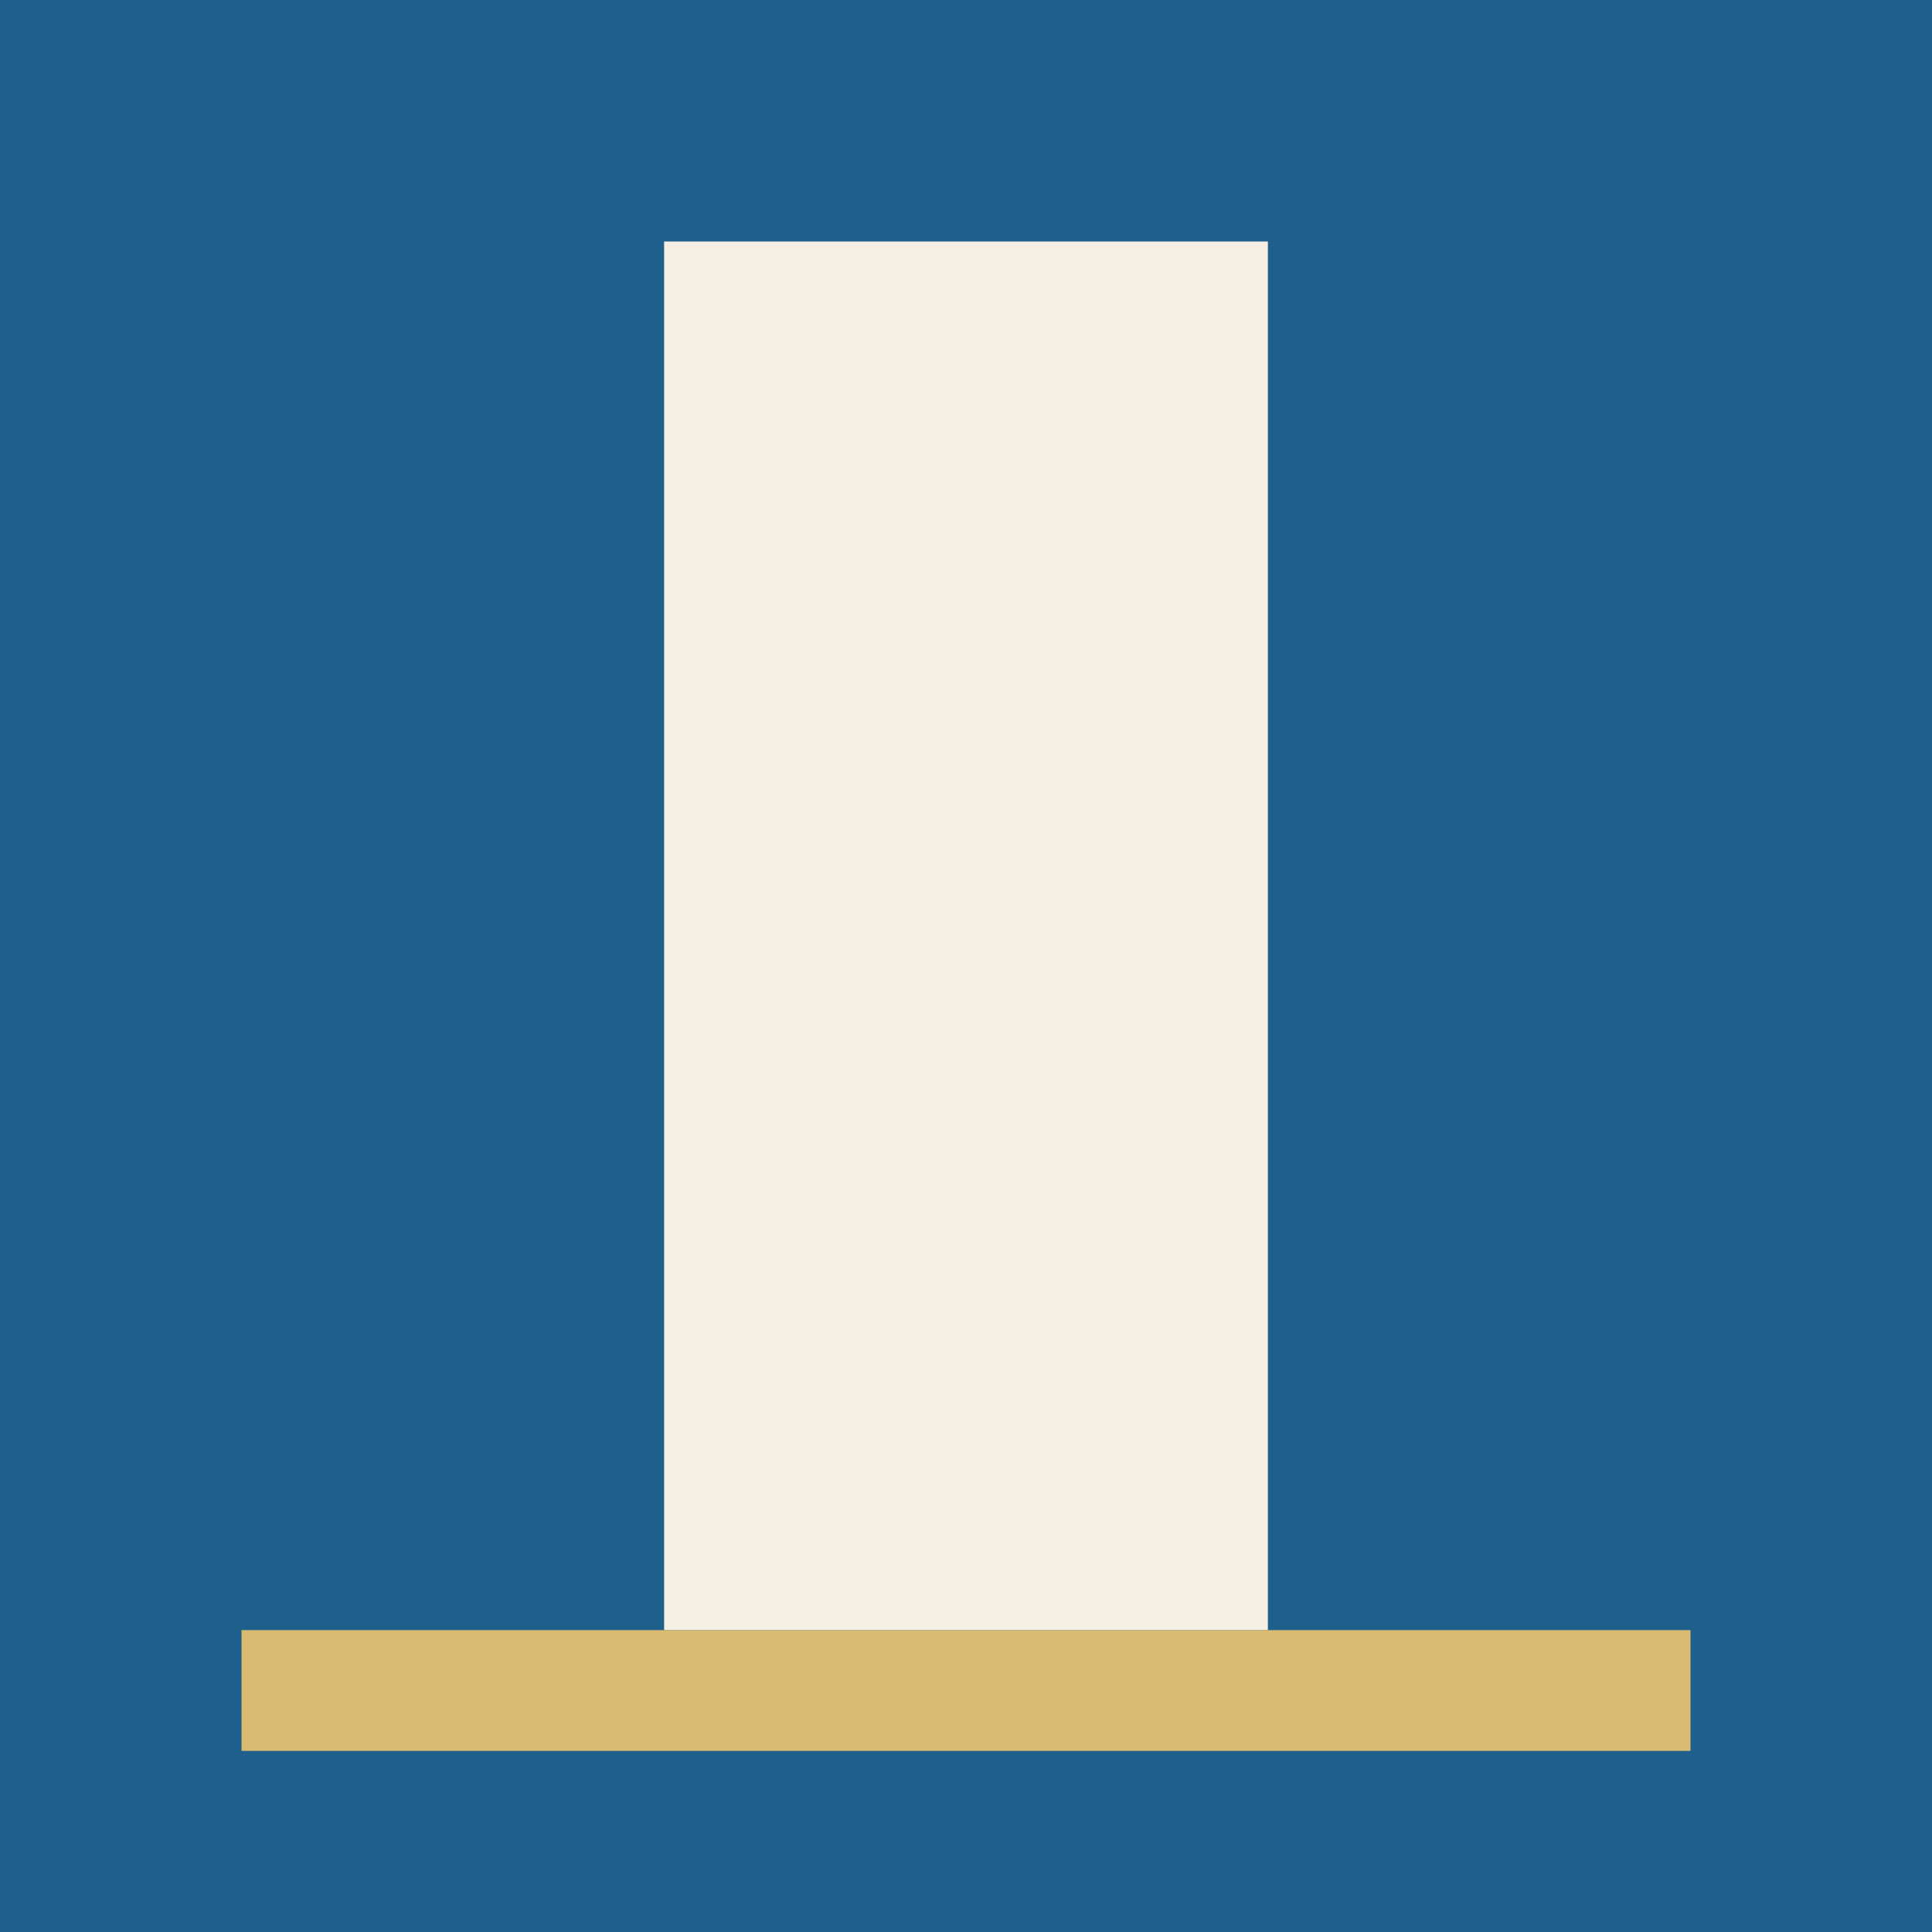
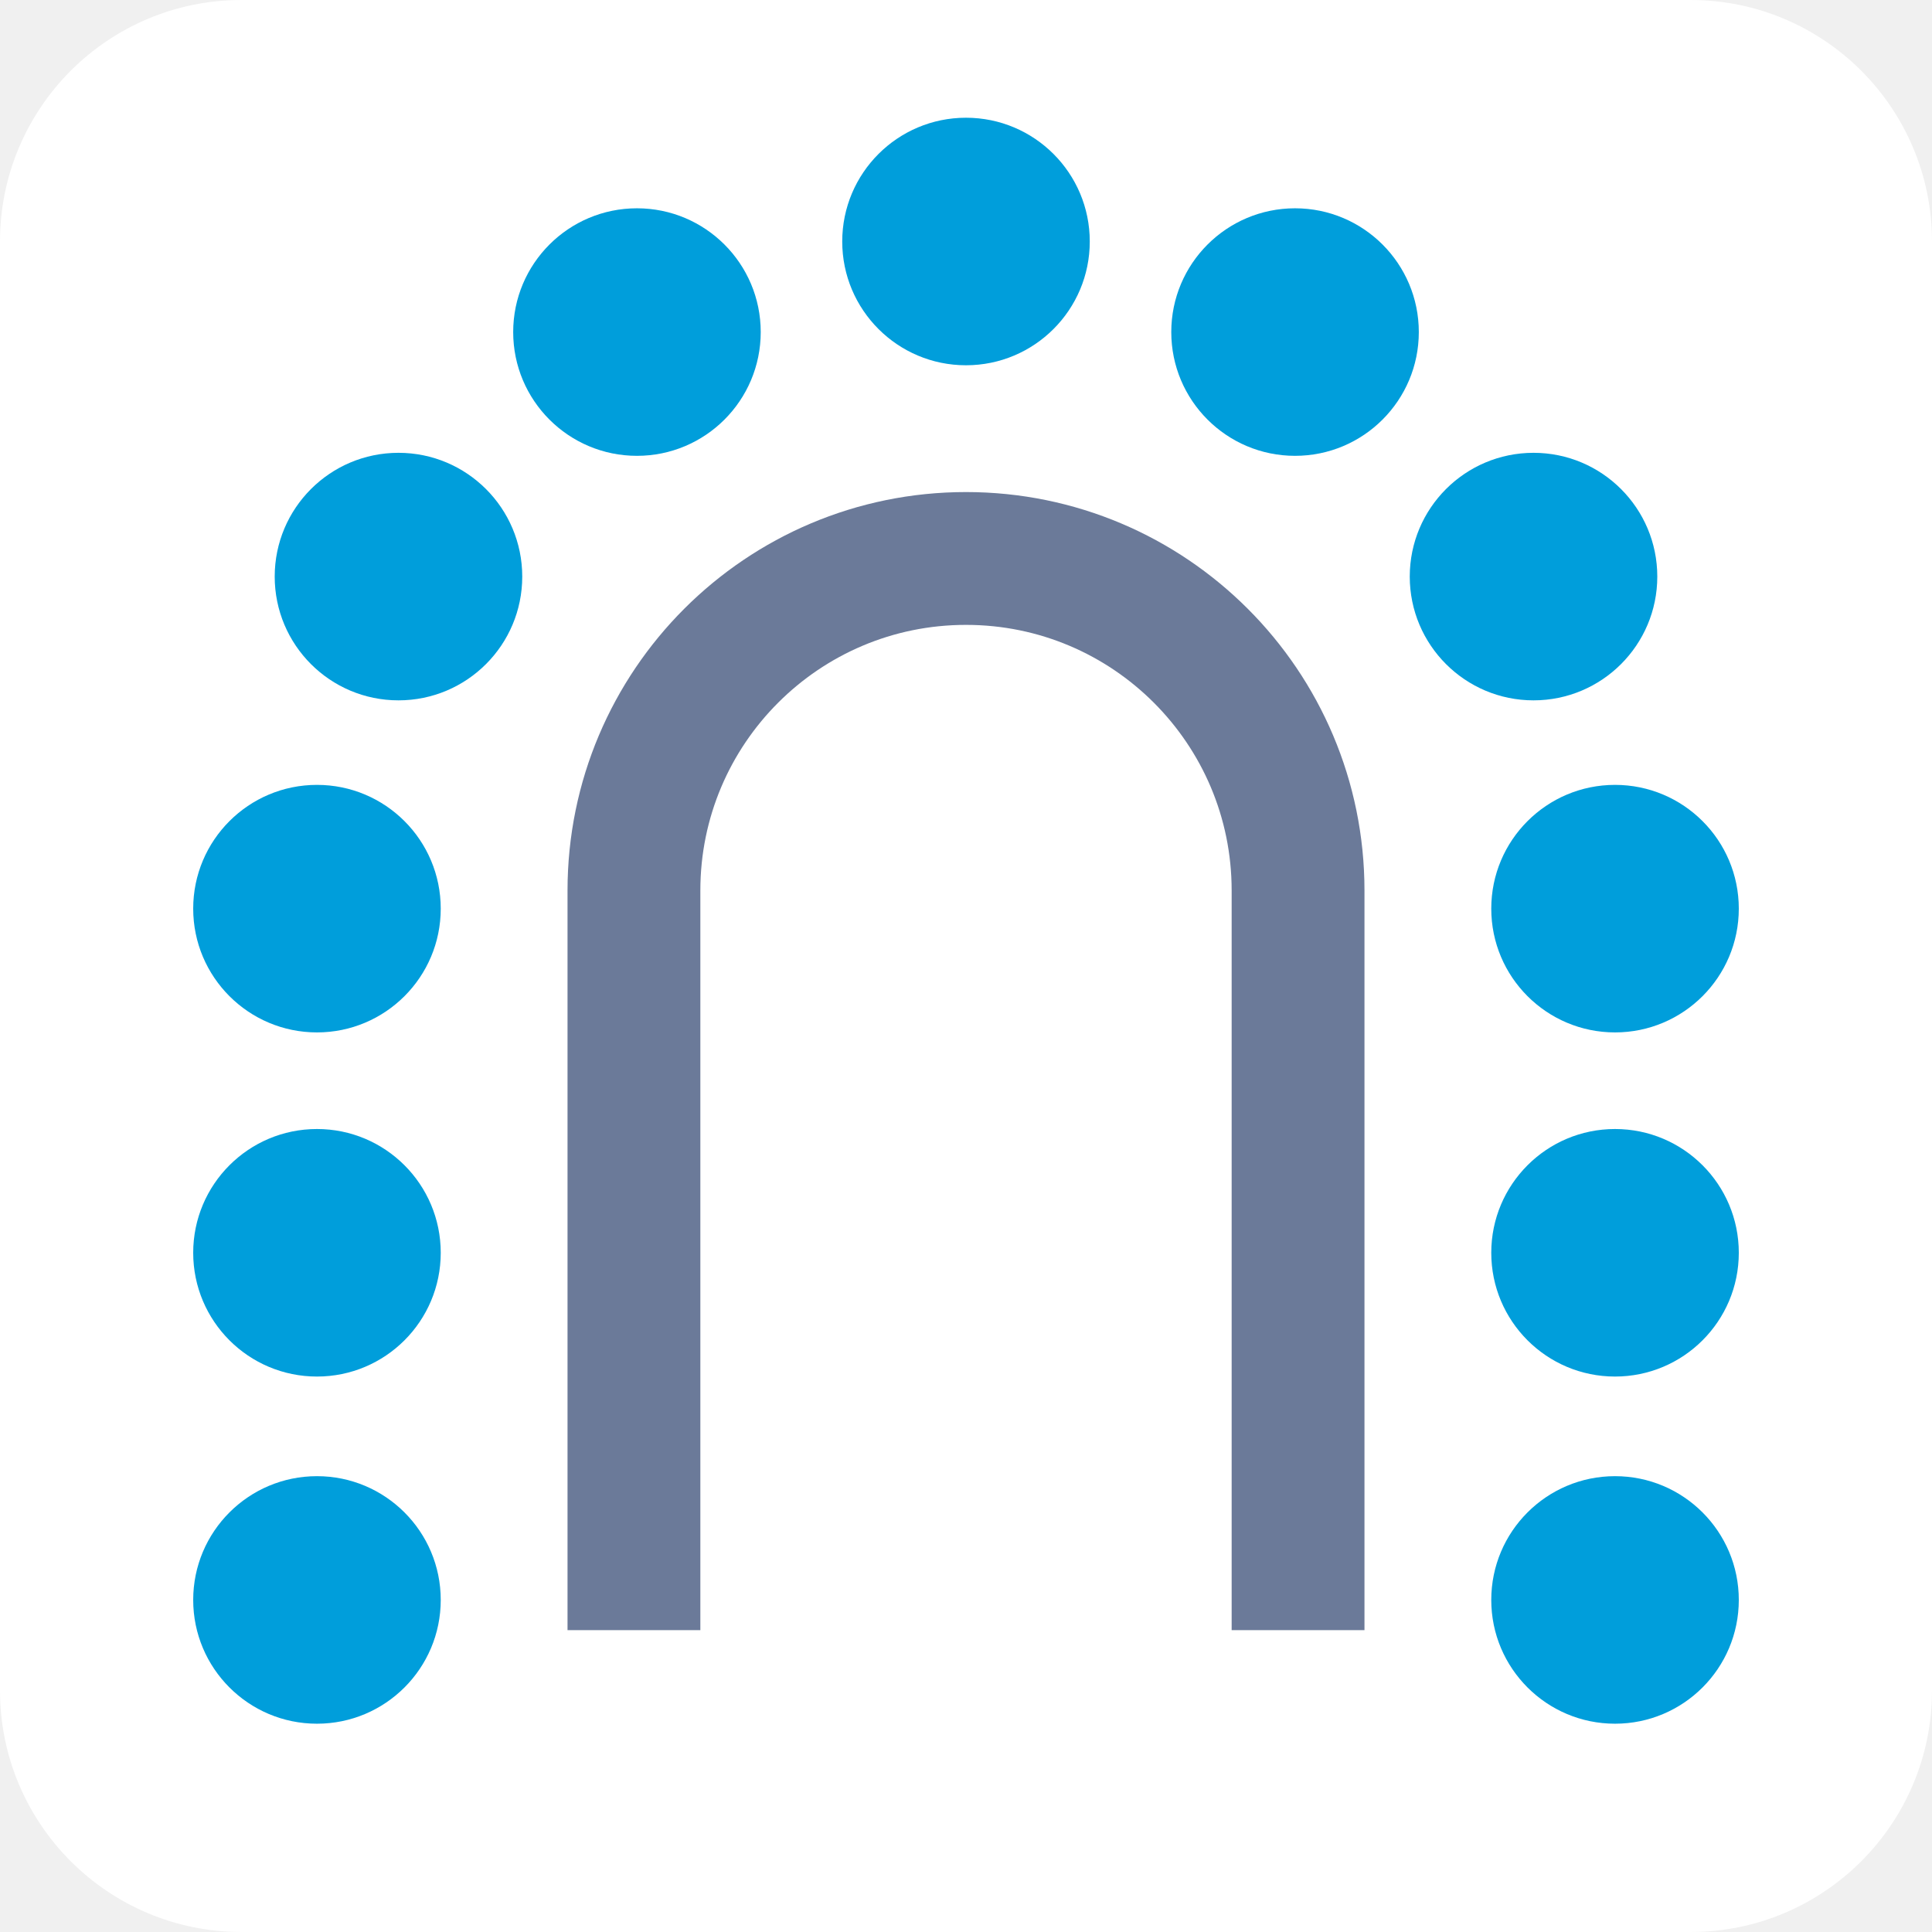
<svg xmlns="http://www.w3.org/2000/svg" viewBox="0 0 64 64" width="64" height="64">
-   <rect width="64" height="64" fill="#1F5F8B" />
-   <rect x="22" y="8" width="20" height="46" fill="#F5F0E3" />
-   <path d="M8 56h48" stroke="#D9BC72" stroke-width="4" />
+   <rect width="64" height="64" rx="8" fill="#FFFFFF" />
+   <path d="M21 54V29.5a11 11 0 0 1 22 0V54" fill="none" stroke="#6B7A99" stroke-width="4.4" />
+   <g fill="#009EDB">
+     <circle cx="10.5" cy="53.0" r="4.1" />
+     <circle cx="10.5" cy="41.5" r="4.1" />
+     <circle cx="10.5" cy="30.1" r="4.1" />
+     <circle cx="13.2" cy="19.1" r="4.1" />
+     <circle cx="21.1" cy="11.0" r="4.1" />
+     <circle cx="32.0" cy="8.0" r="4.1" />
+     <circle cx="42.9" cy="11.0" r="4.1" />
+     <circle cx="50.8" cy="19.1" r="4.1" />
+     <circle cx="53.5" cy="30.1" r="4.1" />
+     <circle cx="53.5" cy="41.5" r="4.1" />
+     <circle cx="53.5" cy="53.0" r="4.1" />
+   </g>
</svg>
